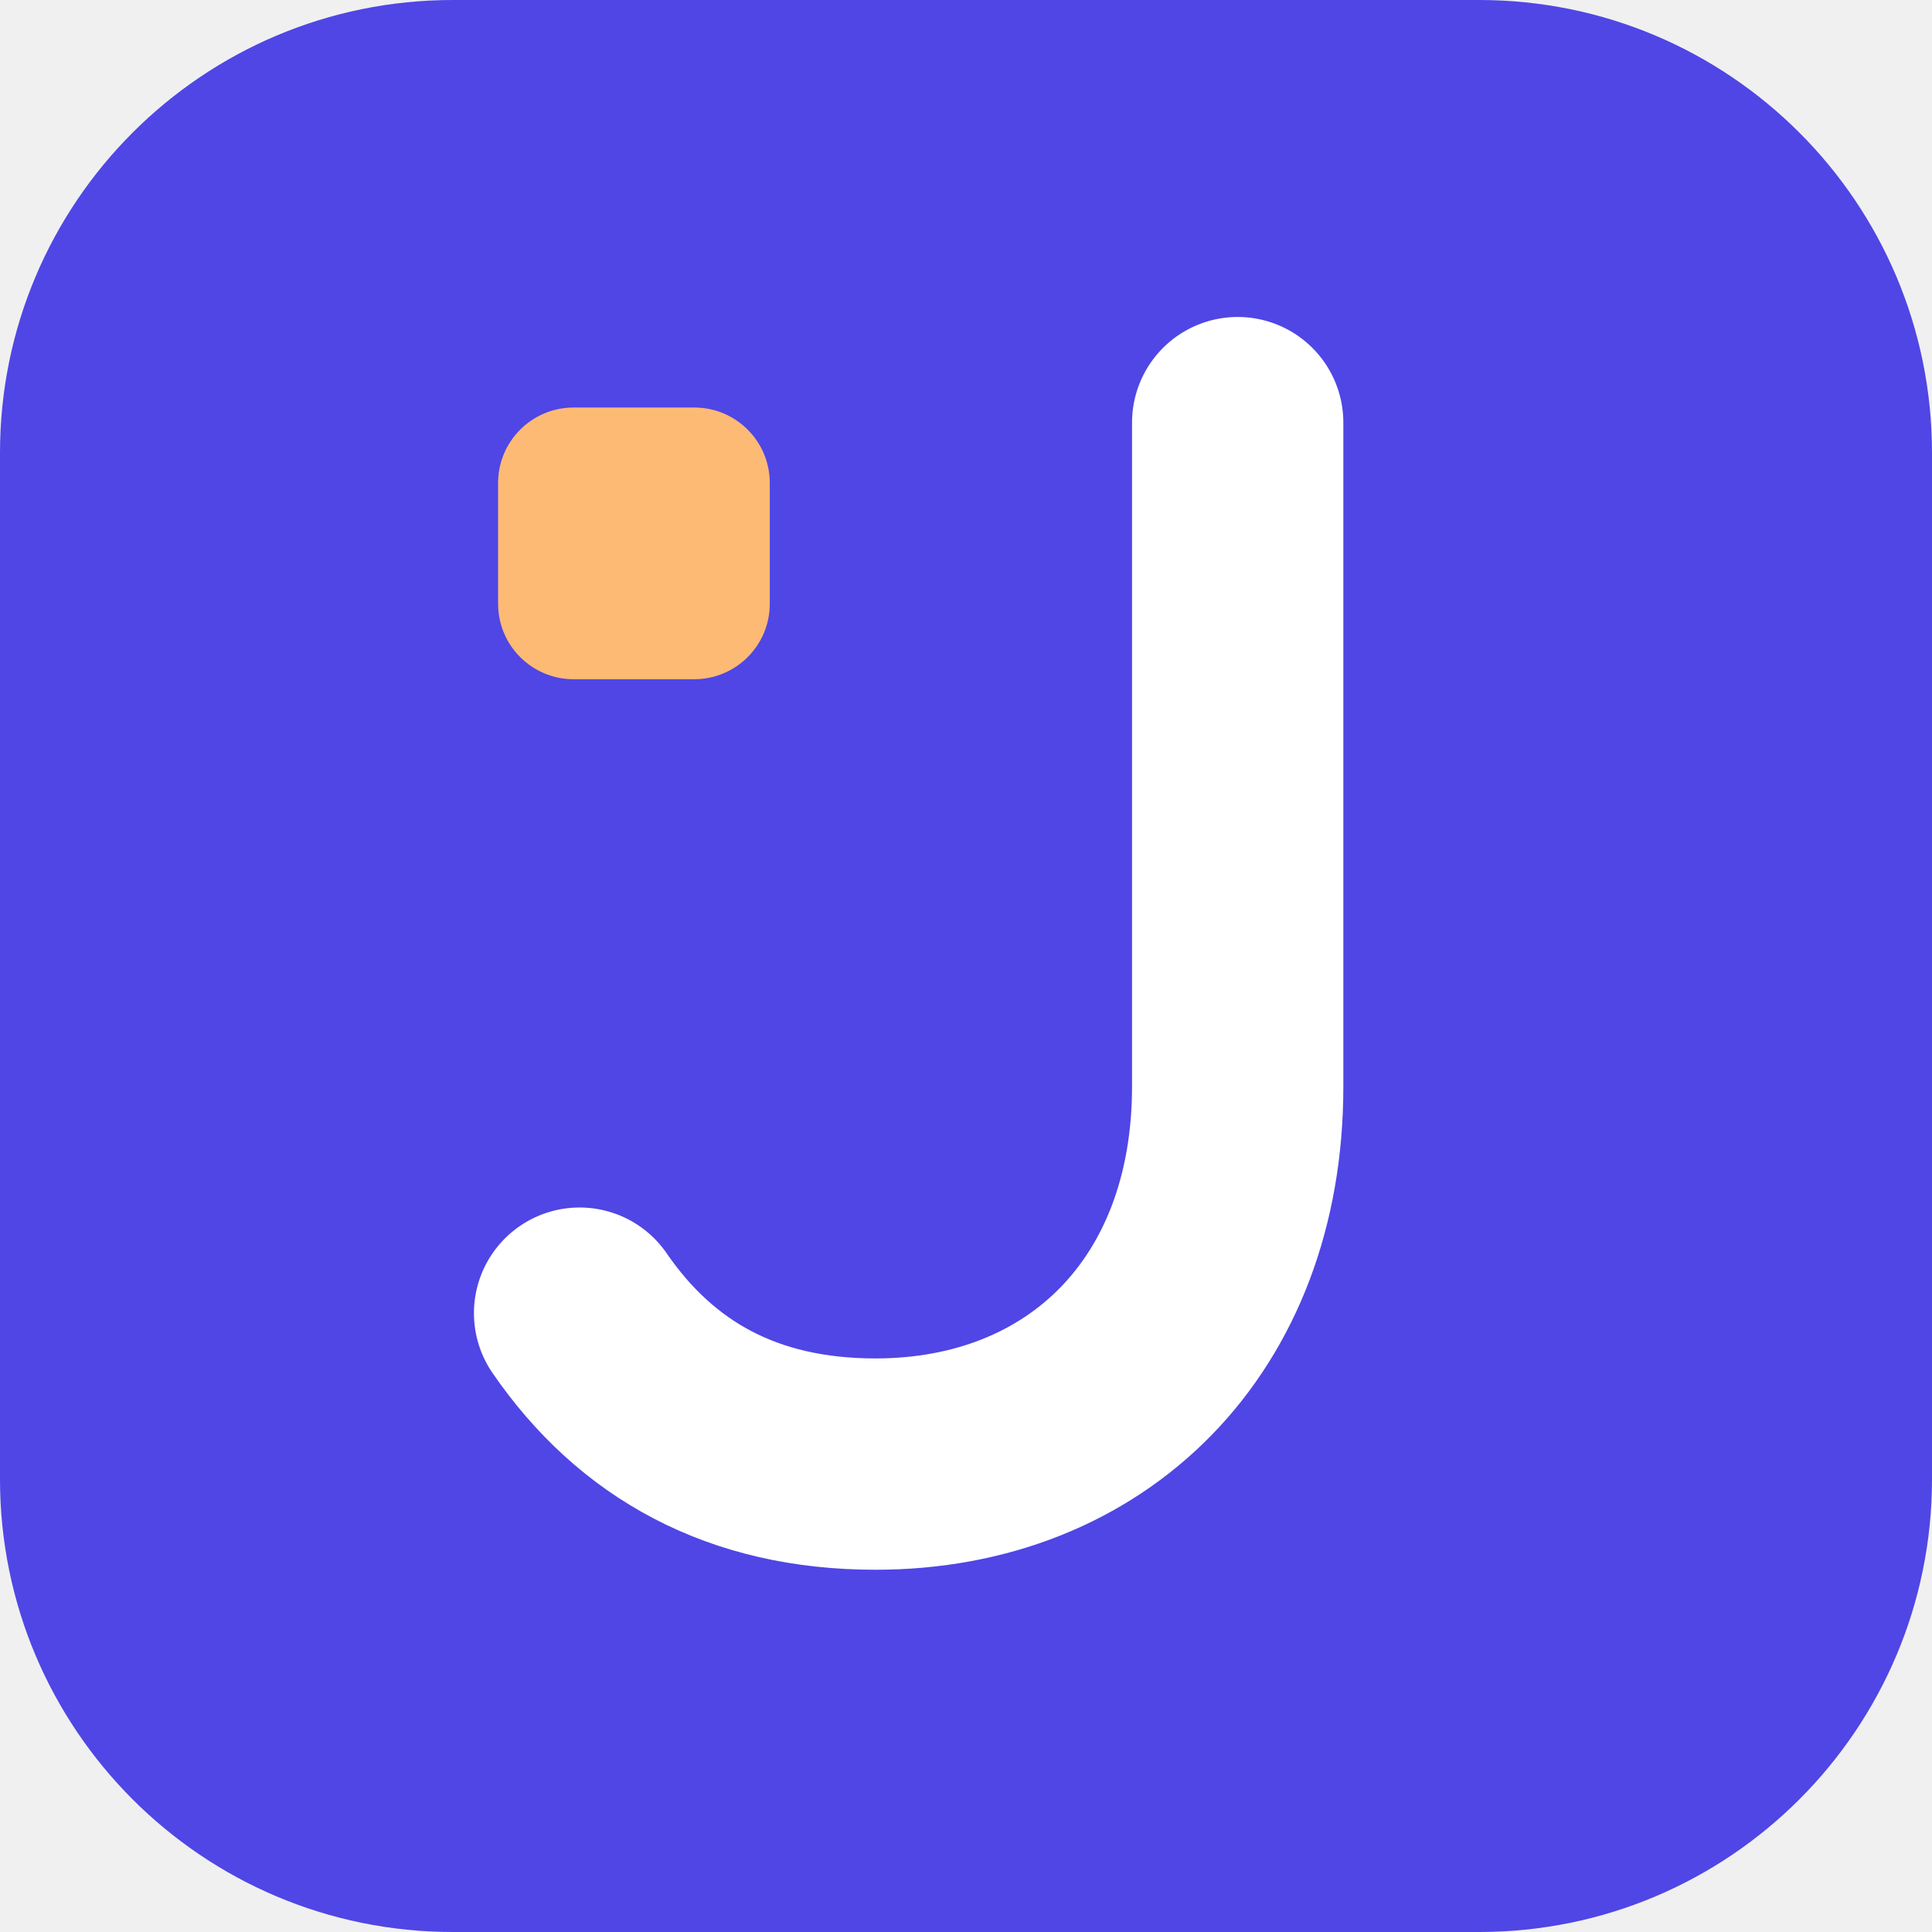
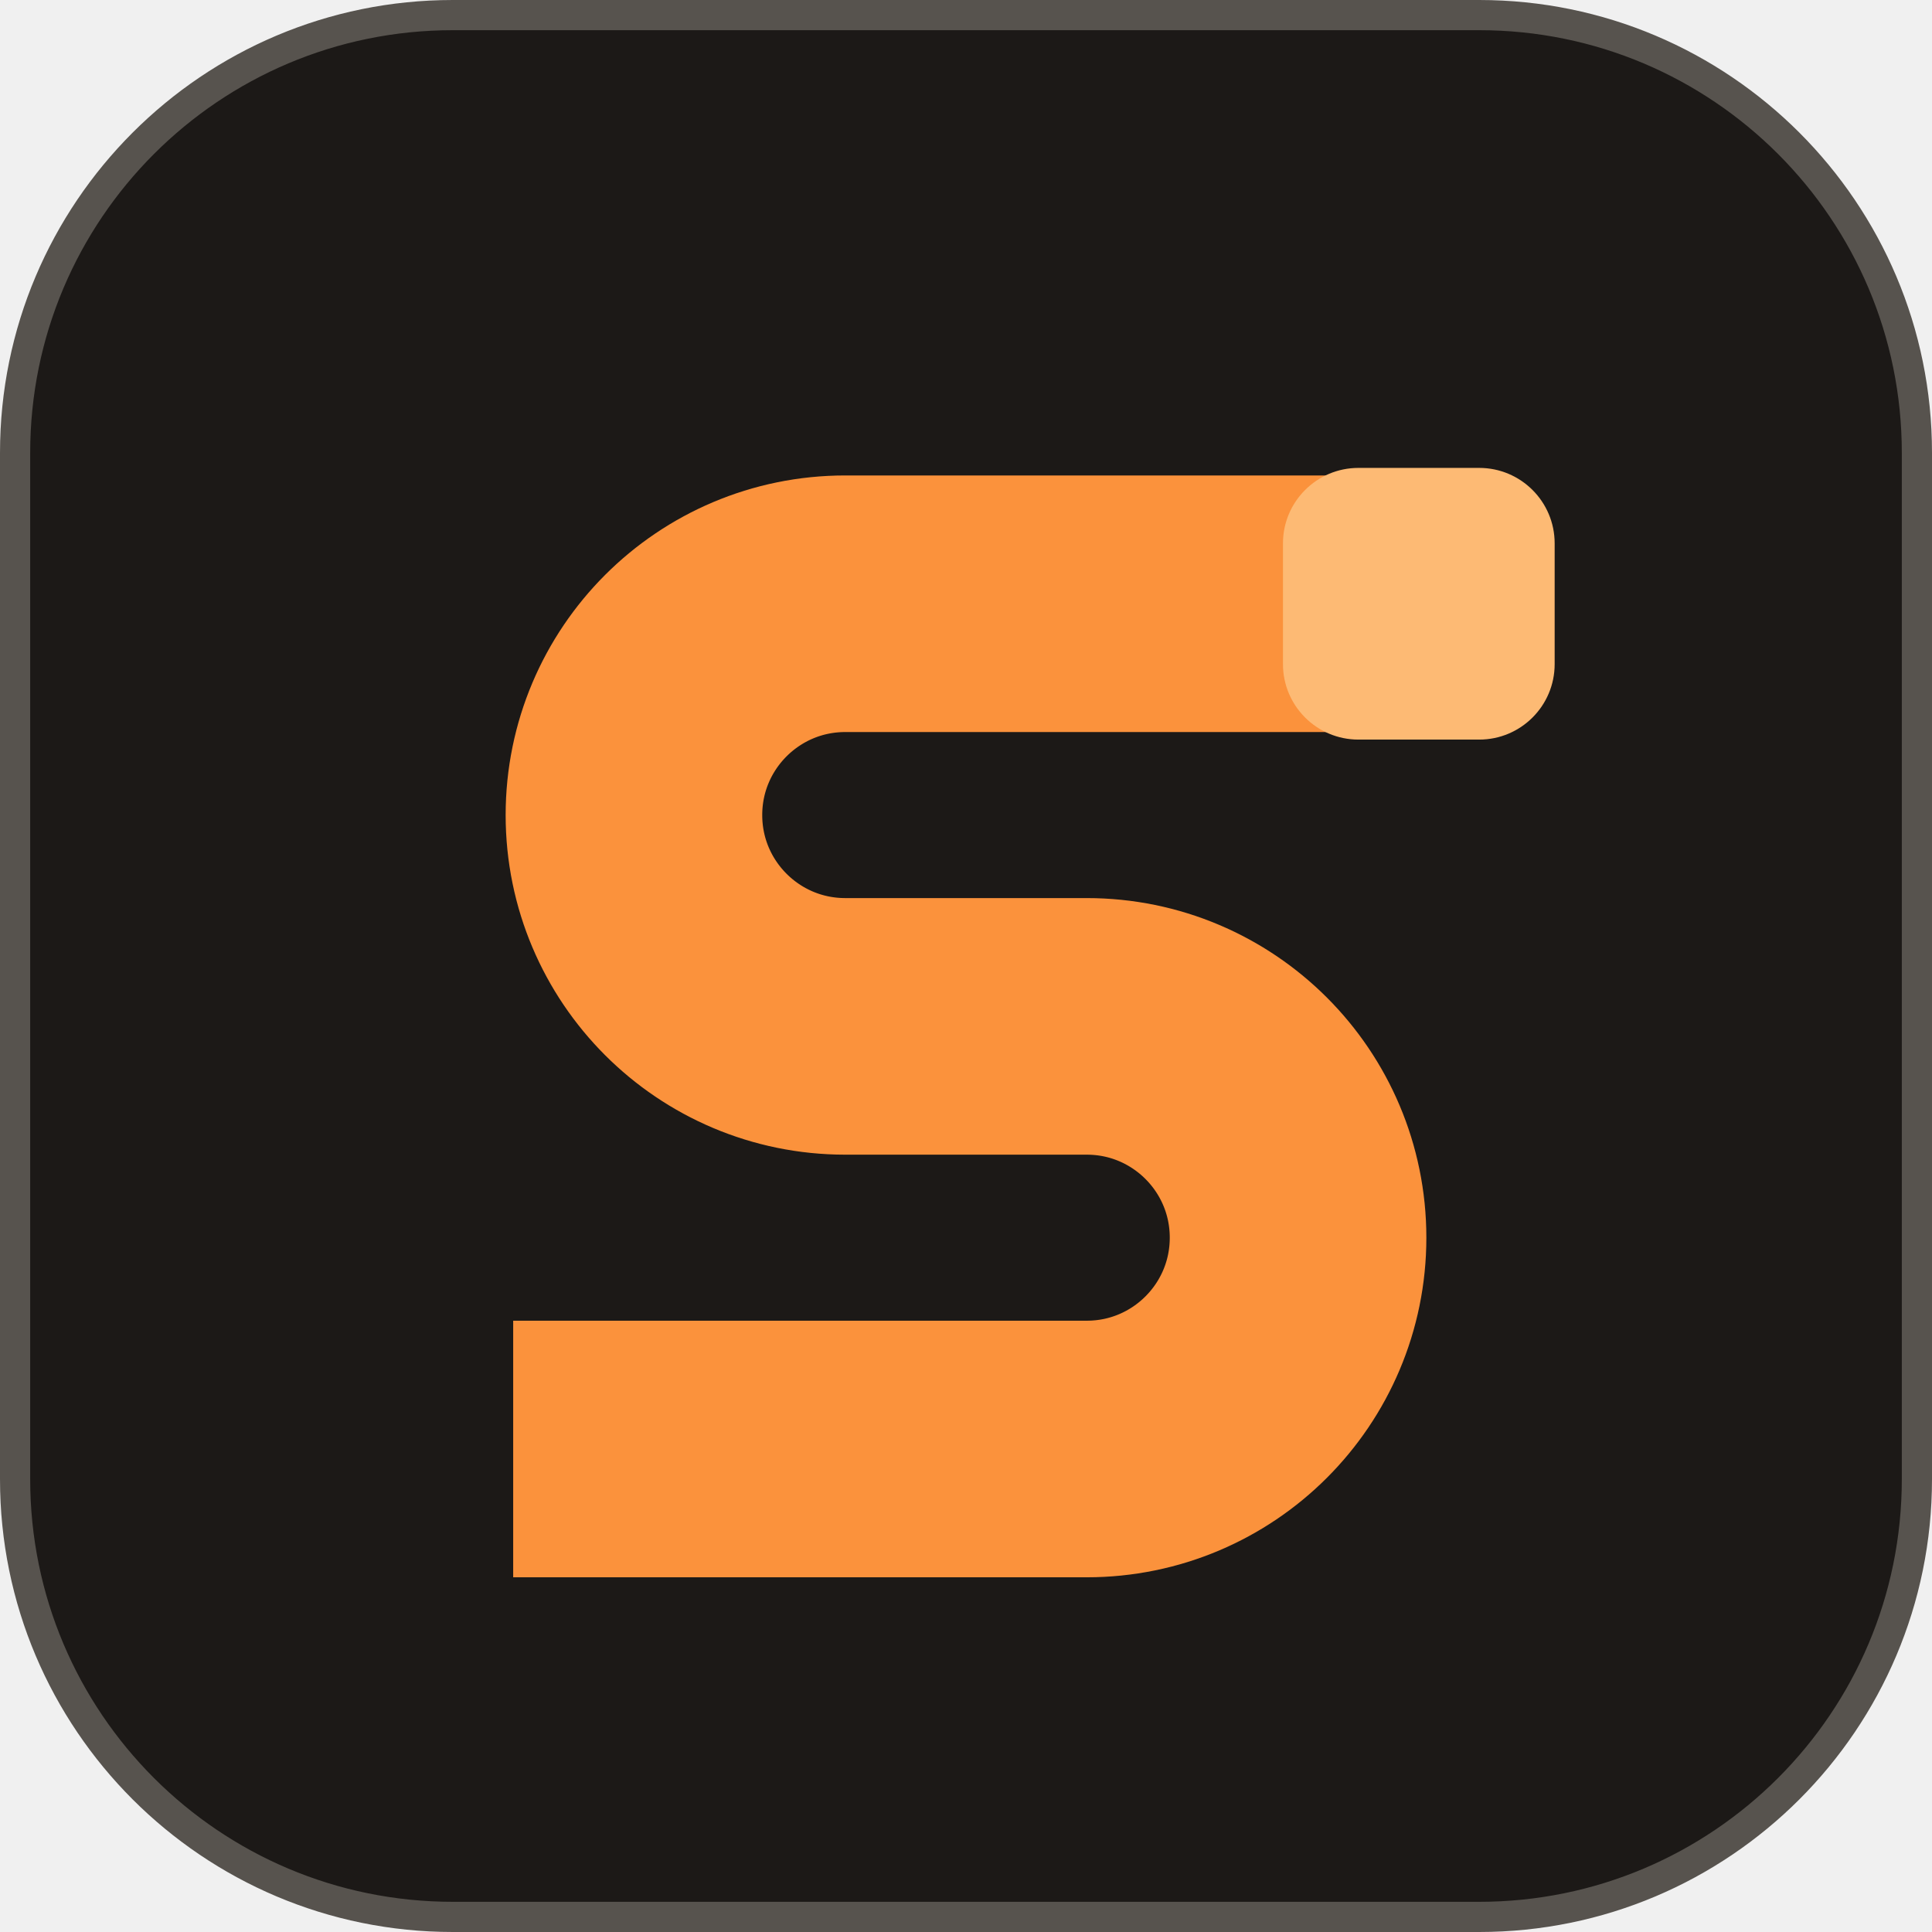
- <svg xmlns="http://www.w3.org/2000/svg" viewBox="0 0 64 64" role="img" aria-label="Jig">
-   <rect width="64" height="64" rx="15" fill="#4f46e5" />
-   <path d="M41 14v22c0 7.6-5 12.5-12 12.5-4.4 0-7.6-1.8-9.8-5" fill="none" stroke="#ffffff" stroke-width="7" stroke-linecap="round" stroke-linejoin="round" />
-   <rect x="16.5" y="13.5" width="9" height="9" rx="2.5" fill="#fdba74" />
+ <svg xmlns="http://www.w3.org/2000/svg" viewBox="0 0 64 64" role="img" aria-label="Skillcaster">
+   <rect x=".5" y=".5" width="63" height="63" rx="14.5" fill="#1c1917" stroke="#57534e" stroke-width="1" />
+   <path d="M47 20H28a7 7 0 0 0 0 14h8a7 7 0 0 1 0 14H17" fill="none" stroke="#fb923c" stroke-width="8.5" stroke-linejoin="round" />
+   <rect x="42.5" y="15.5" width="9" height="9" rx="2.5" fill="#fdba74" />
</svg>
